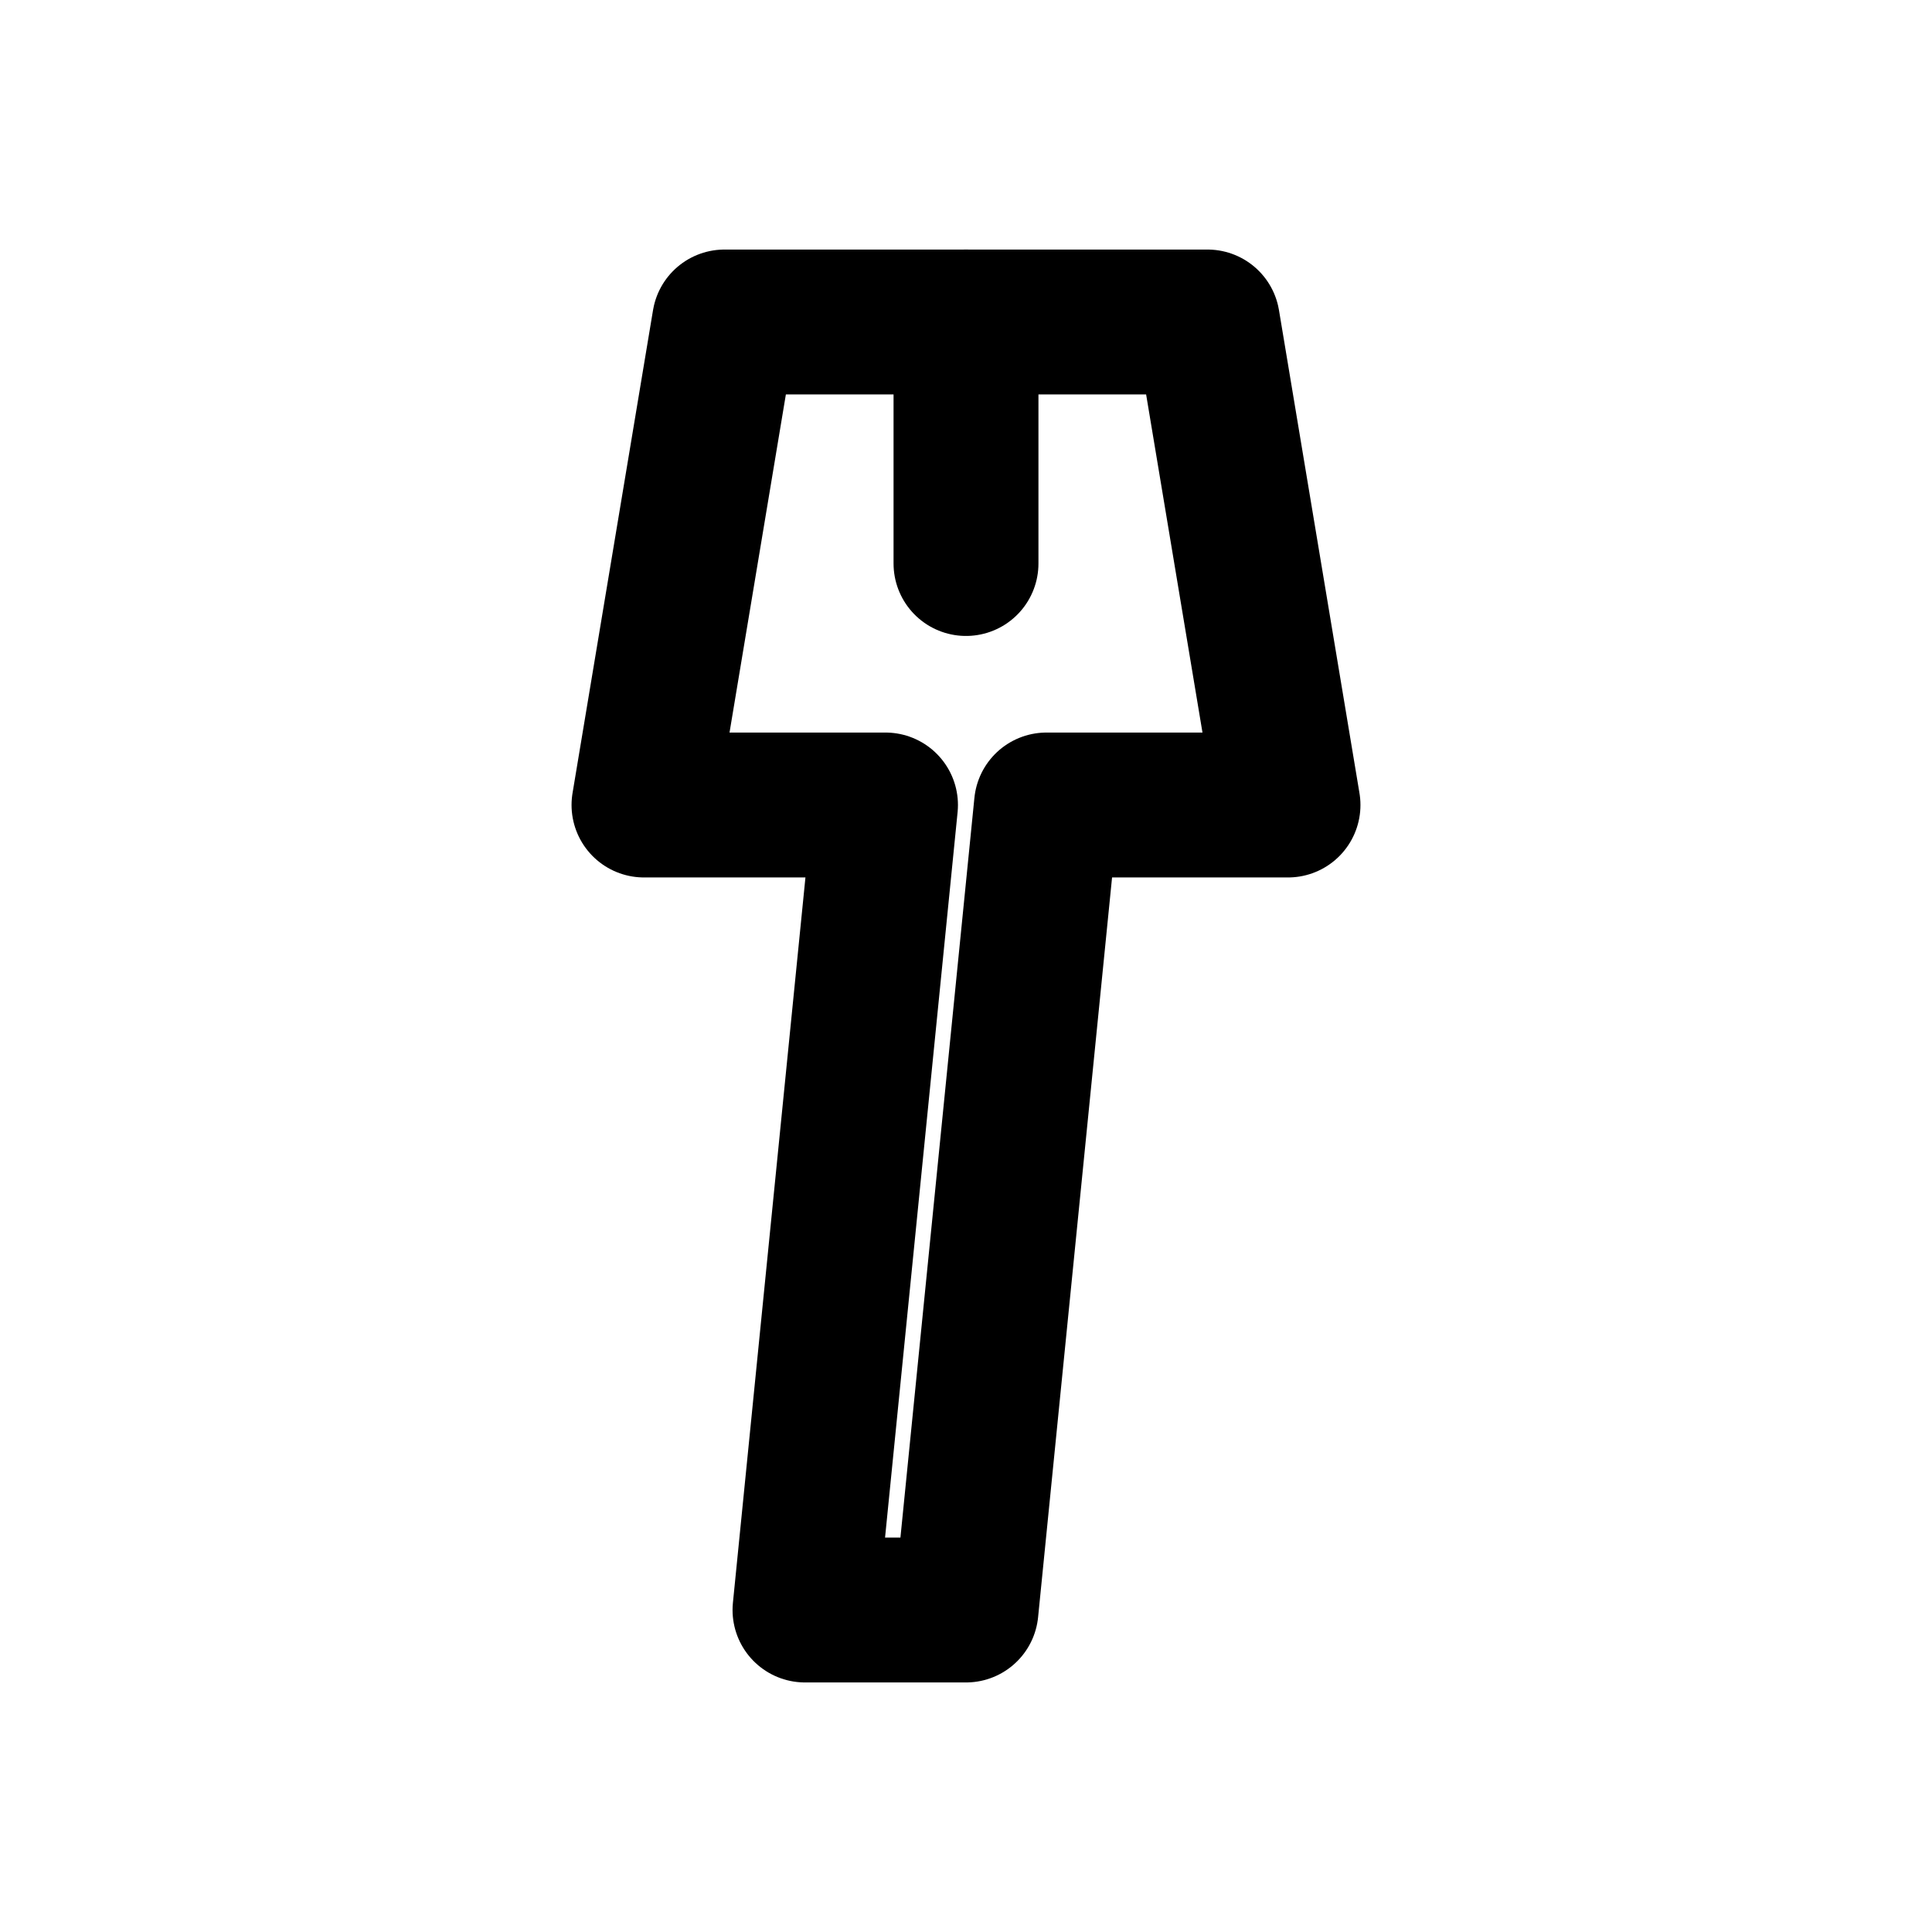
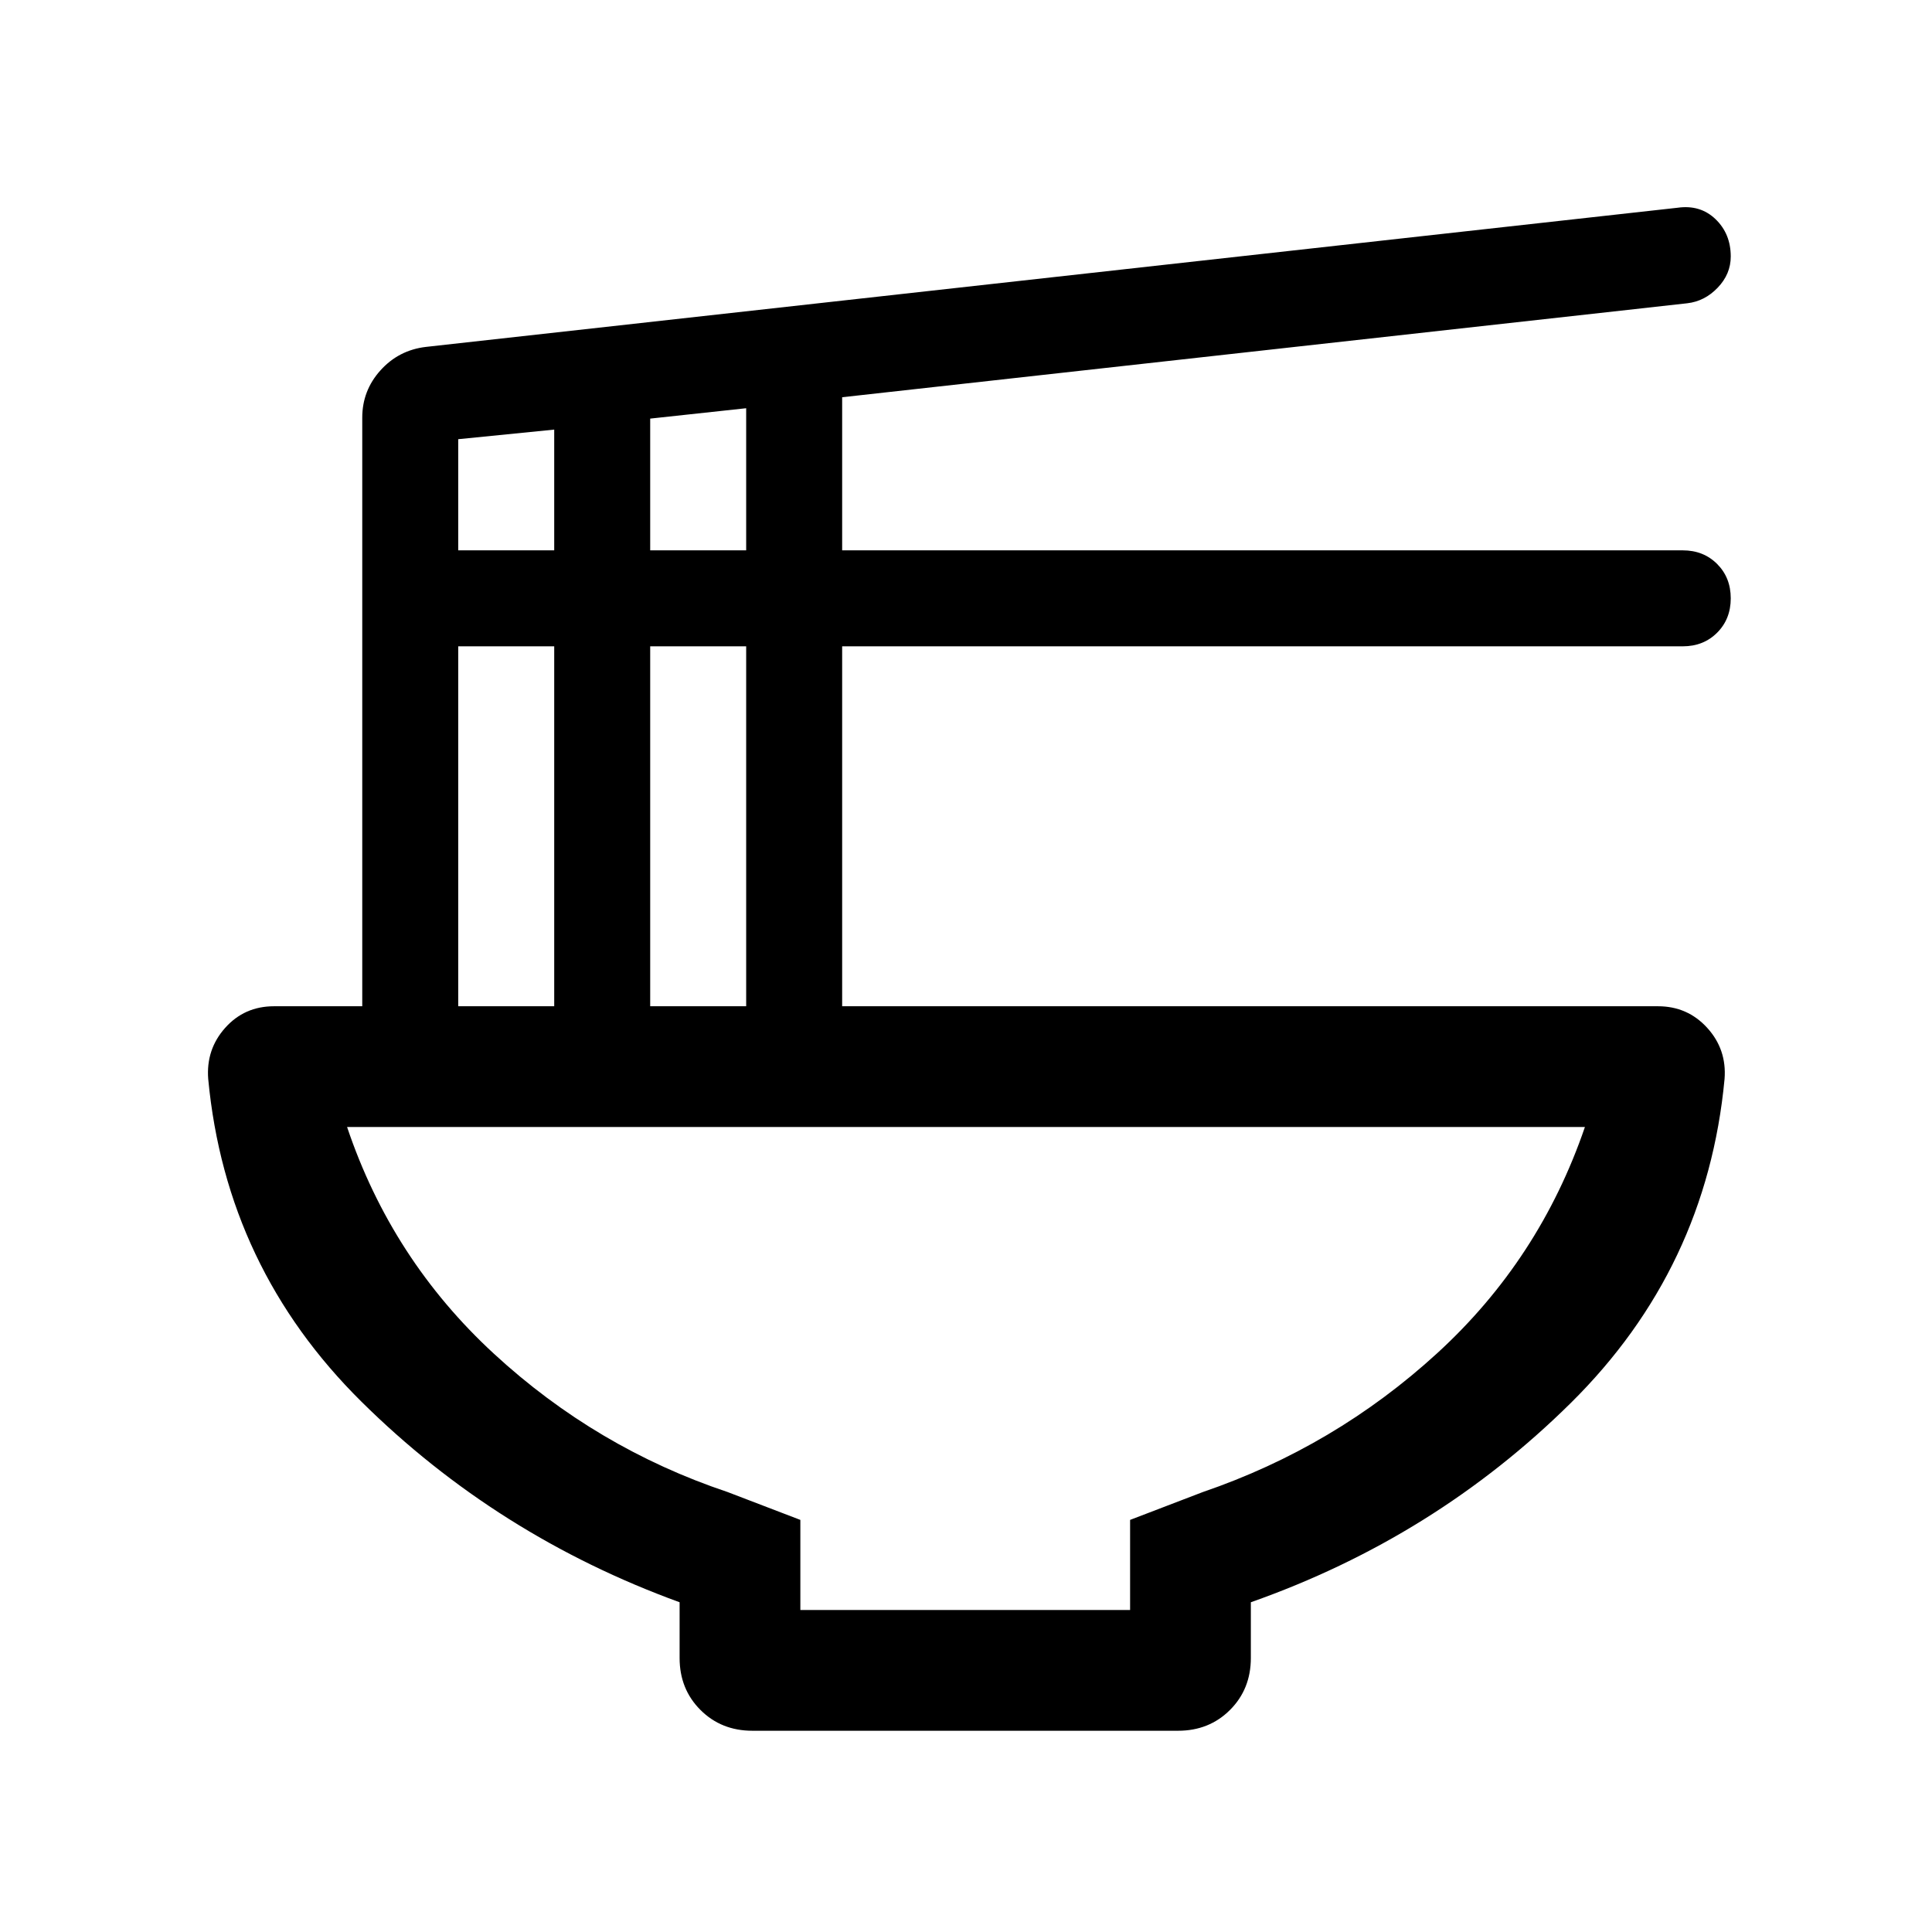
- <svg viewBox="0 0 24 24" fill="none" stroke="currentColor" stroke-width="1.8" stroke-linecap="round" stroke-linejoin="round">
-   <path d="M9 4h6l1 6h-3l-1 10h-2L11 10H8l1-6z" />
-   <path d="M12 4v3" />
+ <svg xmlns="http://www.w3.org/2000/svg" viewBox="0 -960 960 960" width="24" height="24">
+   <path fill="#000" d="M337.694-163.847q-90.692-33-158.038-99.615-67.346-66.614-76.193-160.383-1.154-14.692 8.423-25.423 9.577-10.731 24.269-10.731h43.846v-292.462q0-13.461 9.039-23.5 9.038-10.038 22.5-11.653l621.997-69.154q11.308-1.615 18.885 5.654 7.577 7.269 7.577 18.577 0 8.692-6.462 15.461-6.461 6.769-15.153 7.769l-419.923 46.692v76.078h417.692q10.307 0 17.076 6.769 6.77 6.769 6.77 17.076 0 10.308-6.77 17.077-6.769 6.769-17.076 6.769H418.461v178.847h405.384q14.692 0 24.461 10.731 9.769 10.731 8.615 25.423-8.846 94.153-76.385 160.96-67.538 66.807-158.999 99.038v27.692q0 15.461-10.346 25.807-10.346 10.347-25.807 10.347H373.847q-15.461 0-25.807-10.347-10.346-10.346-10.346-25.807v-27.692Zm-14.617-522.69h47.693v-70.617L323.077-752v65.463Zm-95.384 0h47.693v-60.001l-47.693 4.769v55.232Zm95.384 226.538h47.693v-178.847h-47.693v178.847Zm-95.384 0h47.693v-178.847h-47.693v178.847ZM397.692-160h163.847v-44.769l36.152-13.846q65.616-22.461 116.463-69Q765-334.154 787.539-400H172.461q22.154 65.846 73.001 112.693 50.846 46.846 116.077 68.692l36.153 13.846V-160ZM480-400Z" />
</svg>
